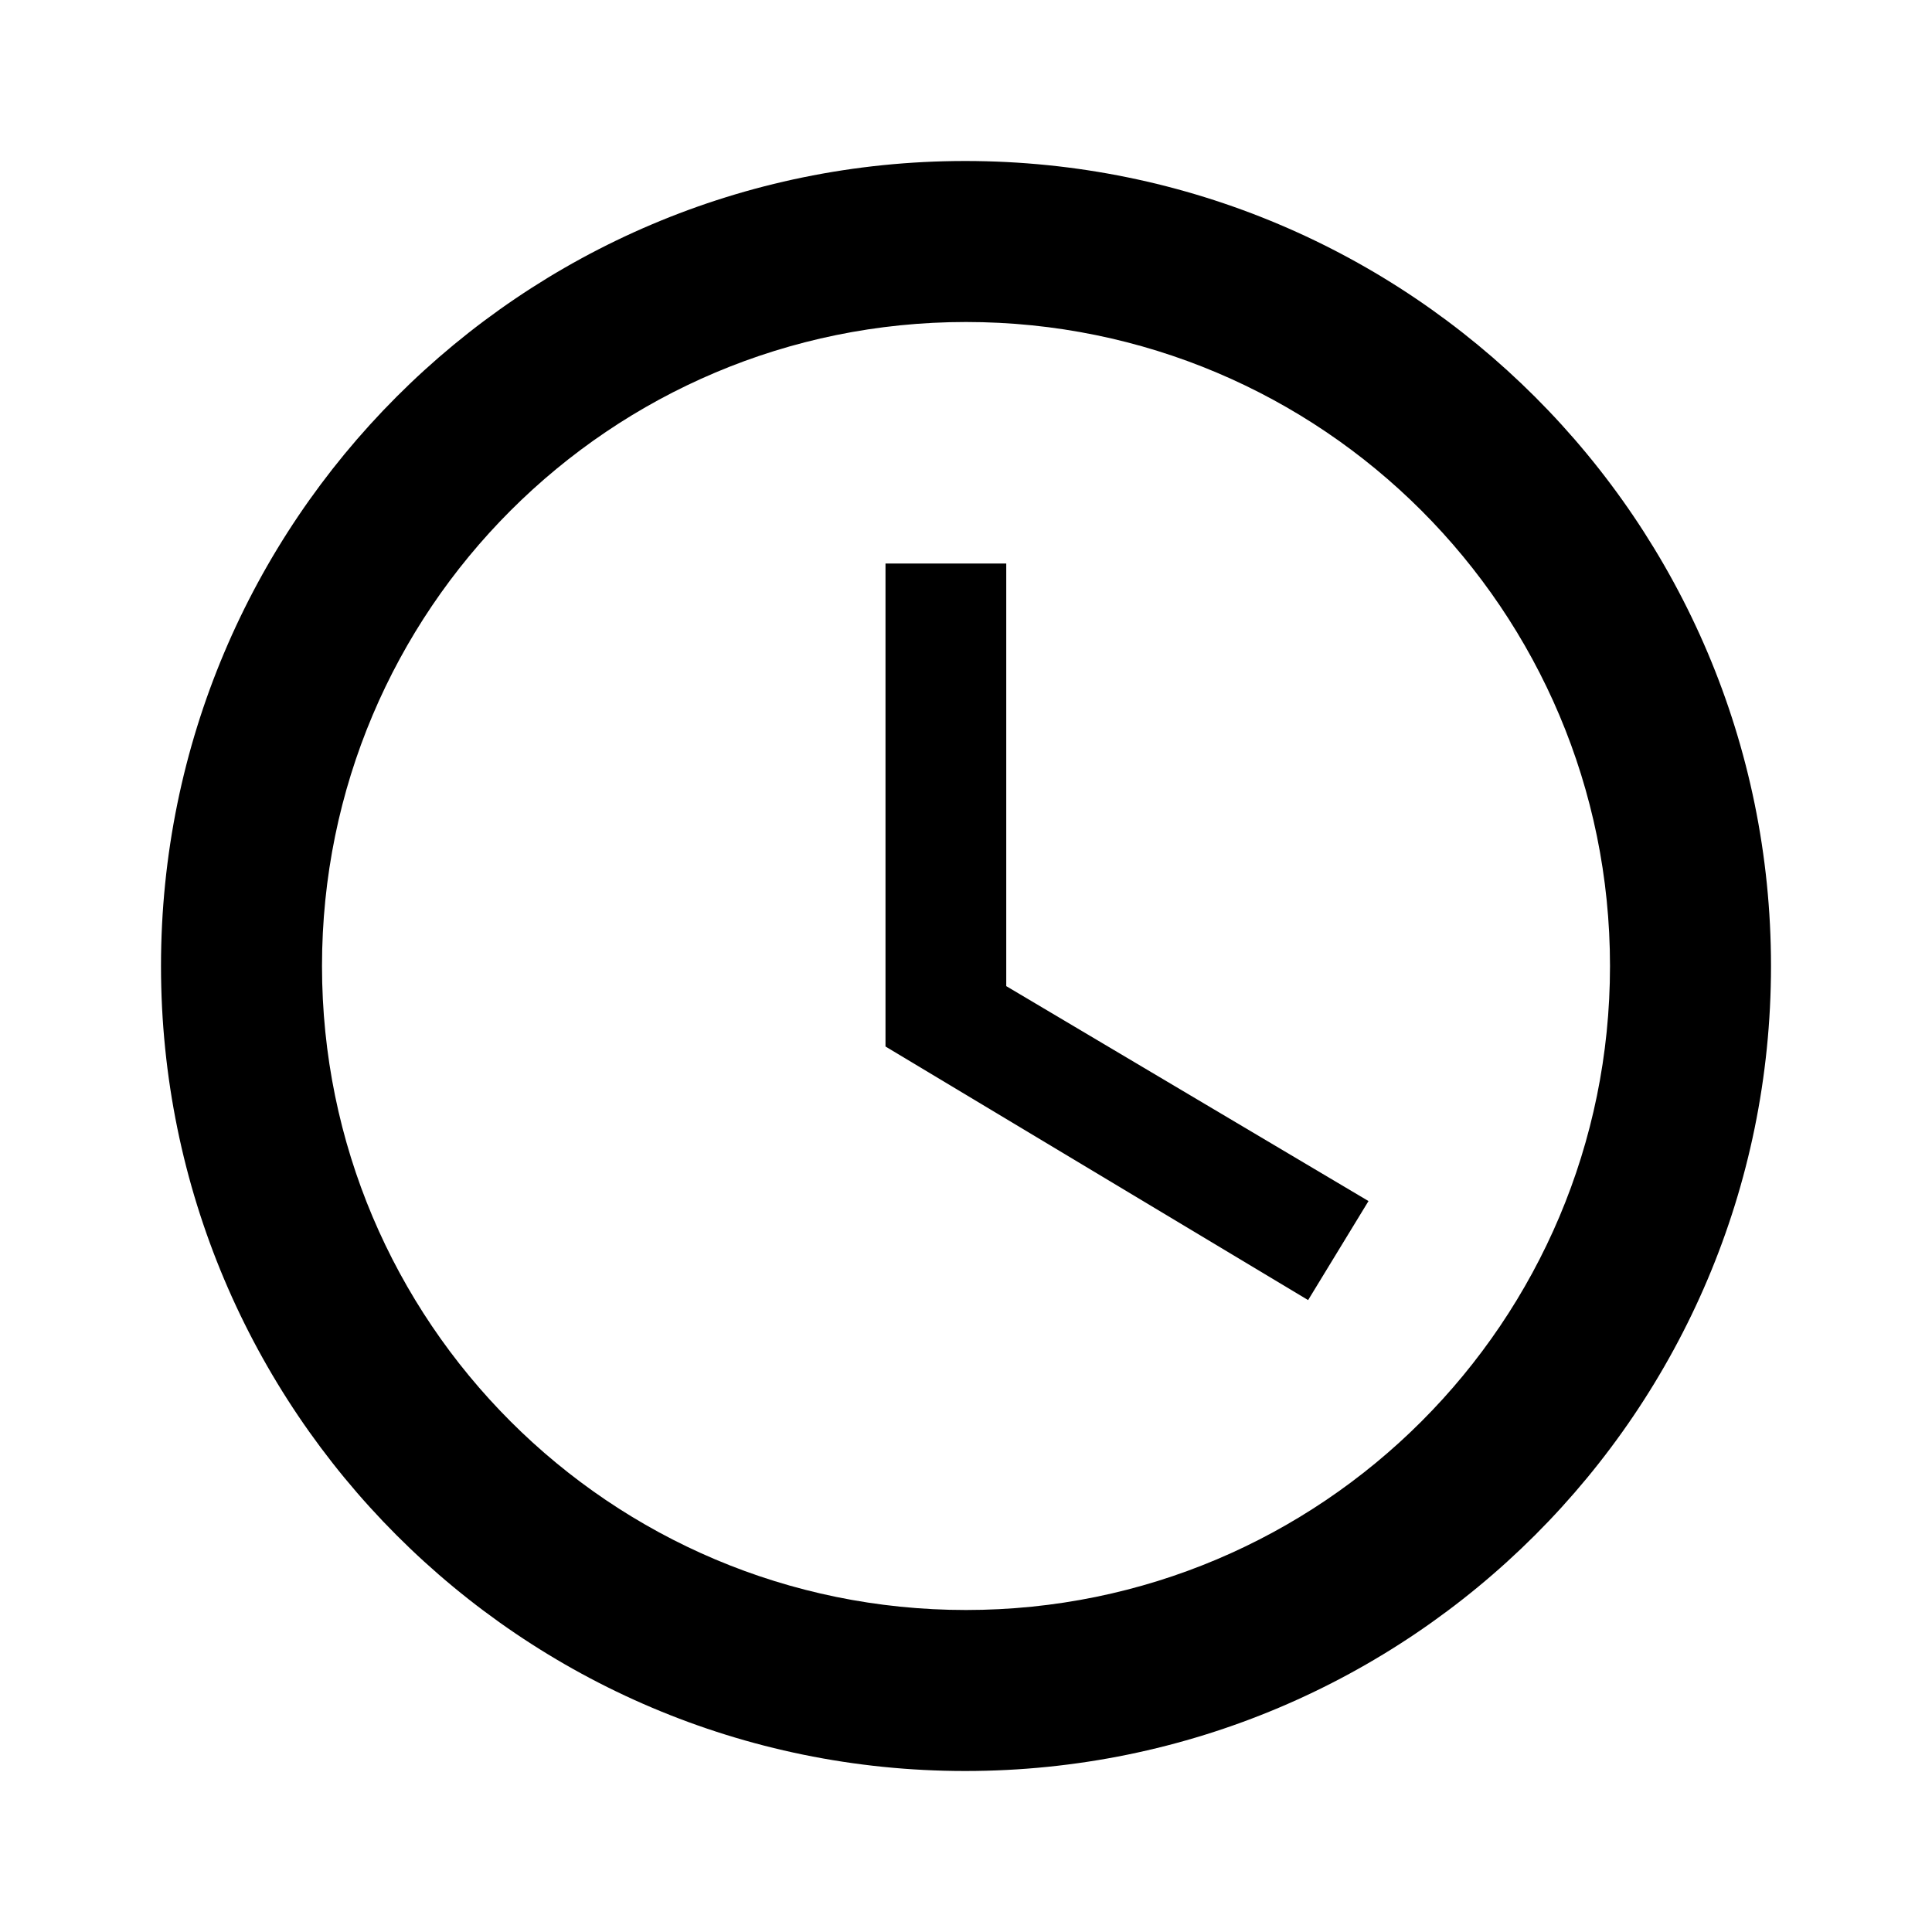
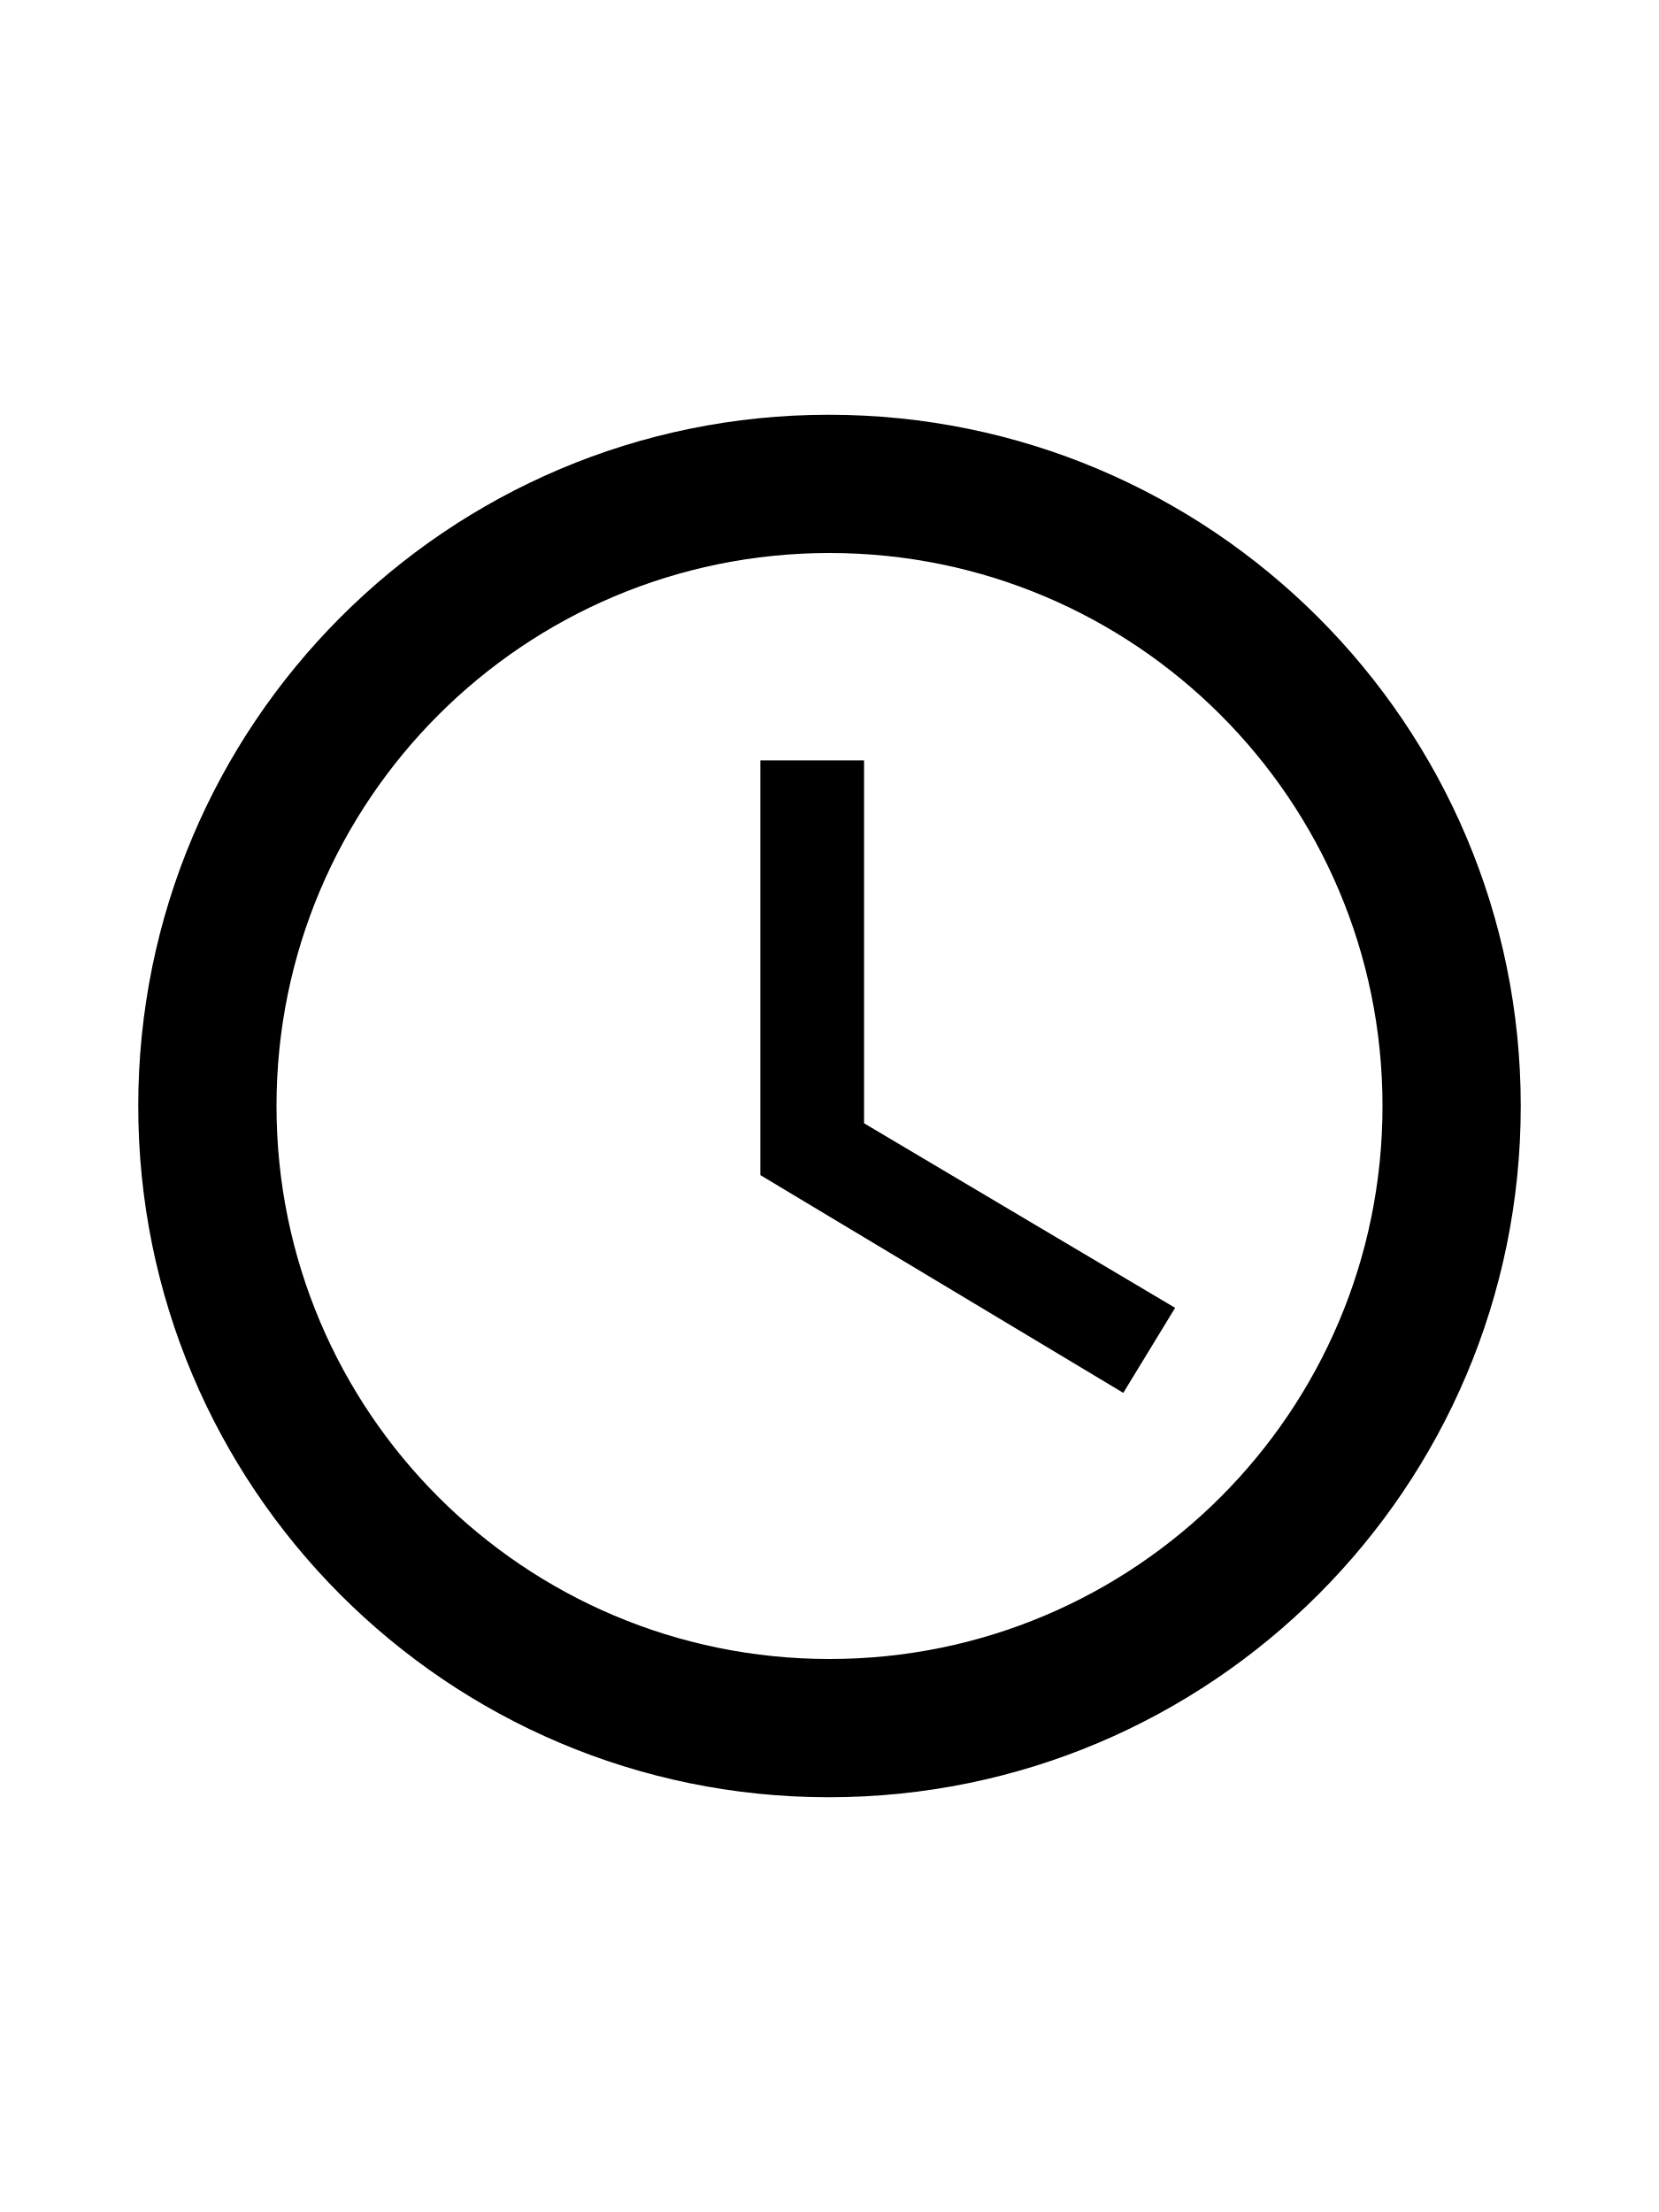
- <svg xmlns="http://www.w3.org/2000/svg" width="24" height="24" viewBox="0 0 24 24">
+ <svg xmlns="http://www.w3.org/2000/svg" width="18" height="24" viewBox="0 0 24 24">
  <path d="M11.99 2C6.47 2 2 6.48 2 12s4.47 10 9.99 10C17.52 22 22 17.52 22 12S17.52 2 11.99 2zM12 20c-4.42 0-8-3.58-8-8s3.58-8 8-8 8 3.58 8 8-3.58 8-8 8z" />
  <path d="M0 0h24v24H0z" fill="none" />
  <path d="M12.5 7H11v6l5.25 3.15.75-1.23-4.5-2.67z" />
</svg>
